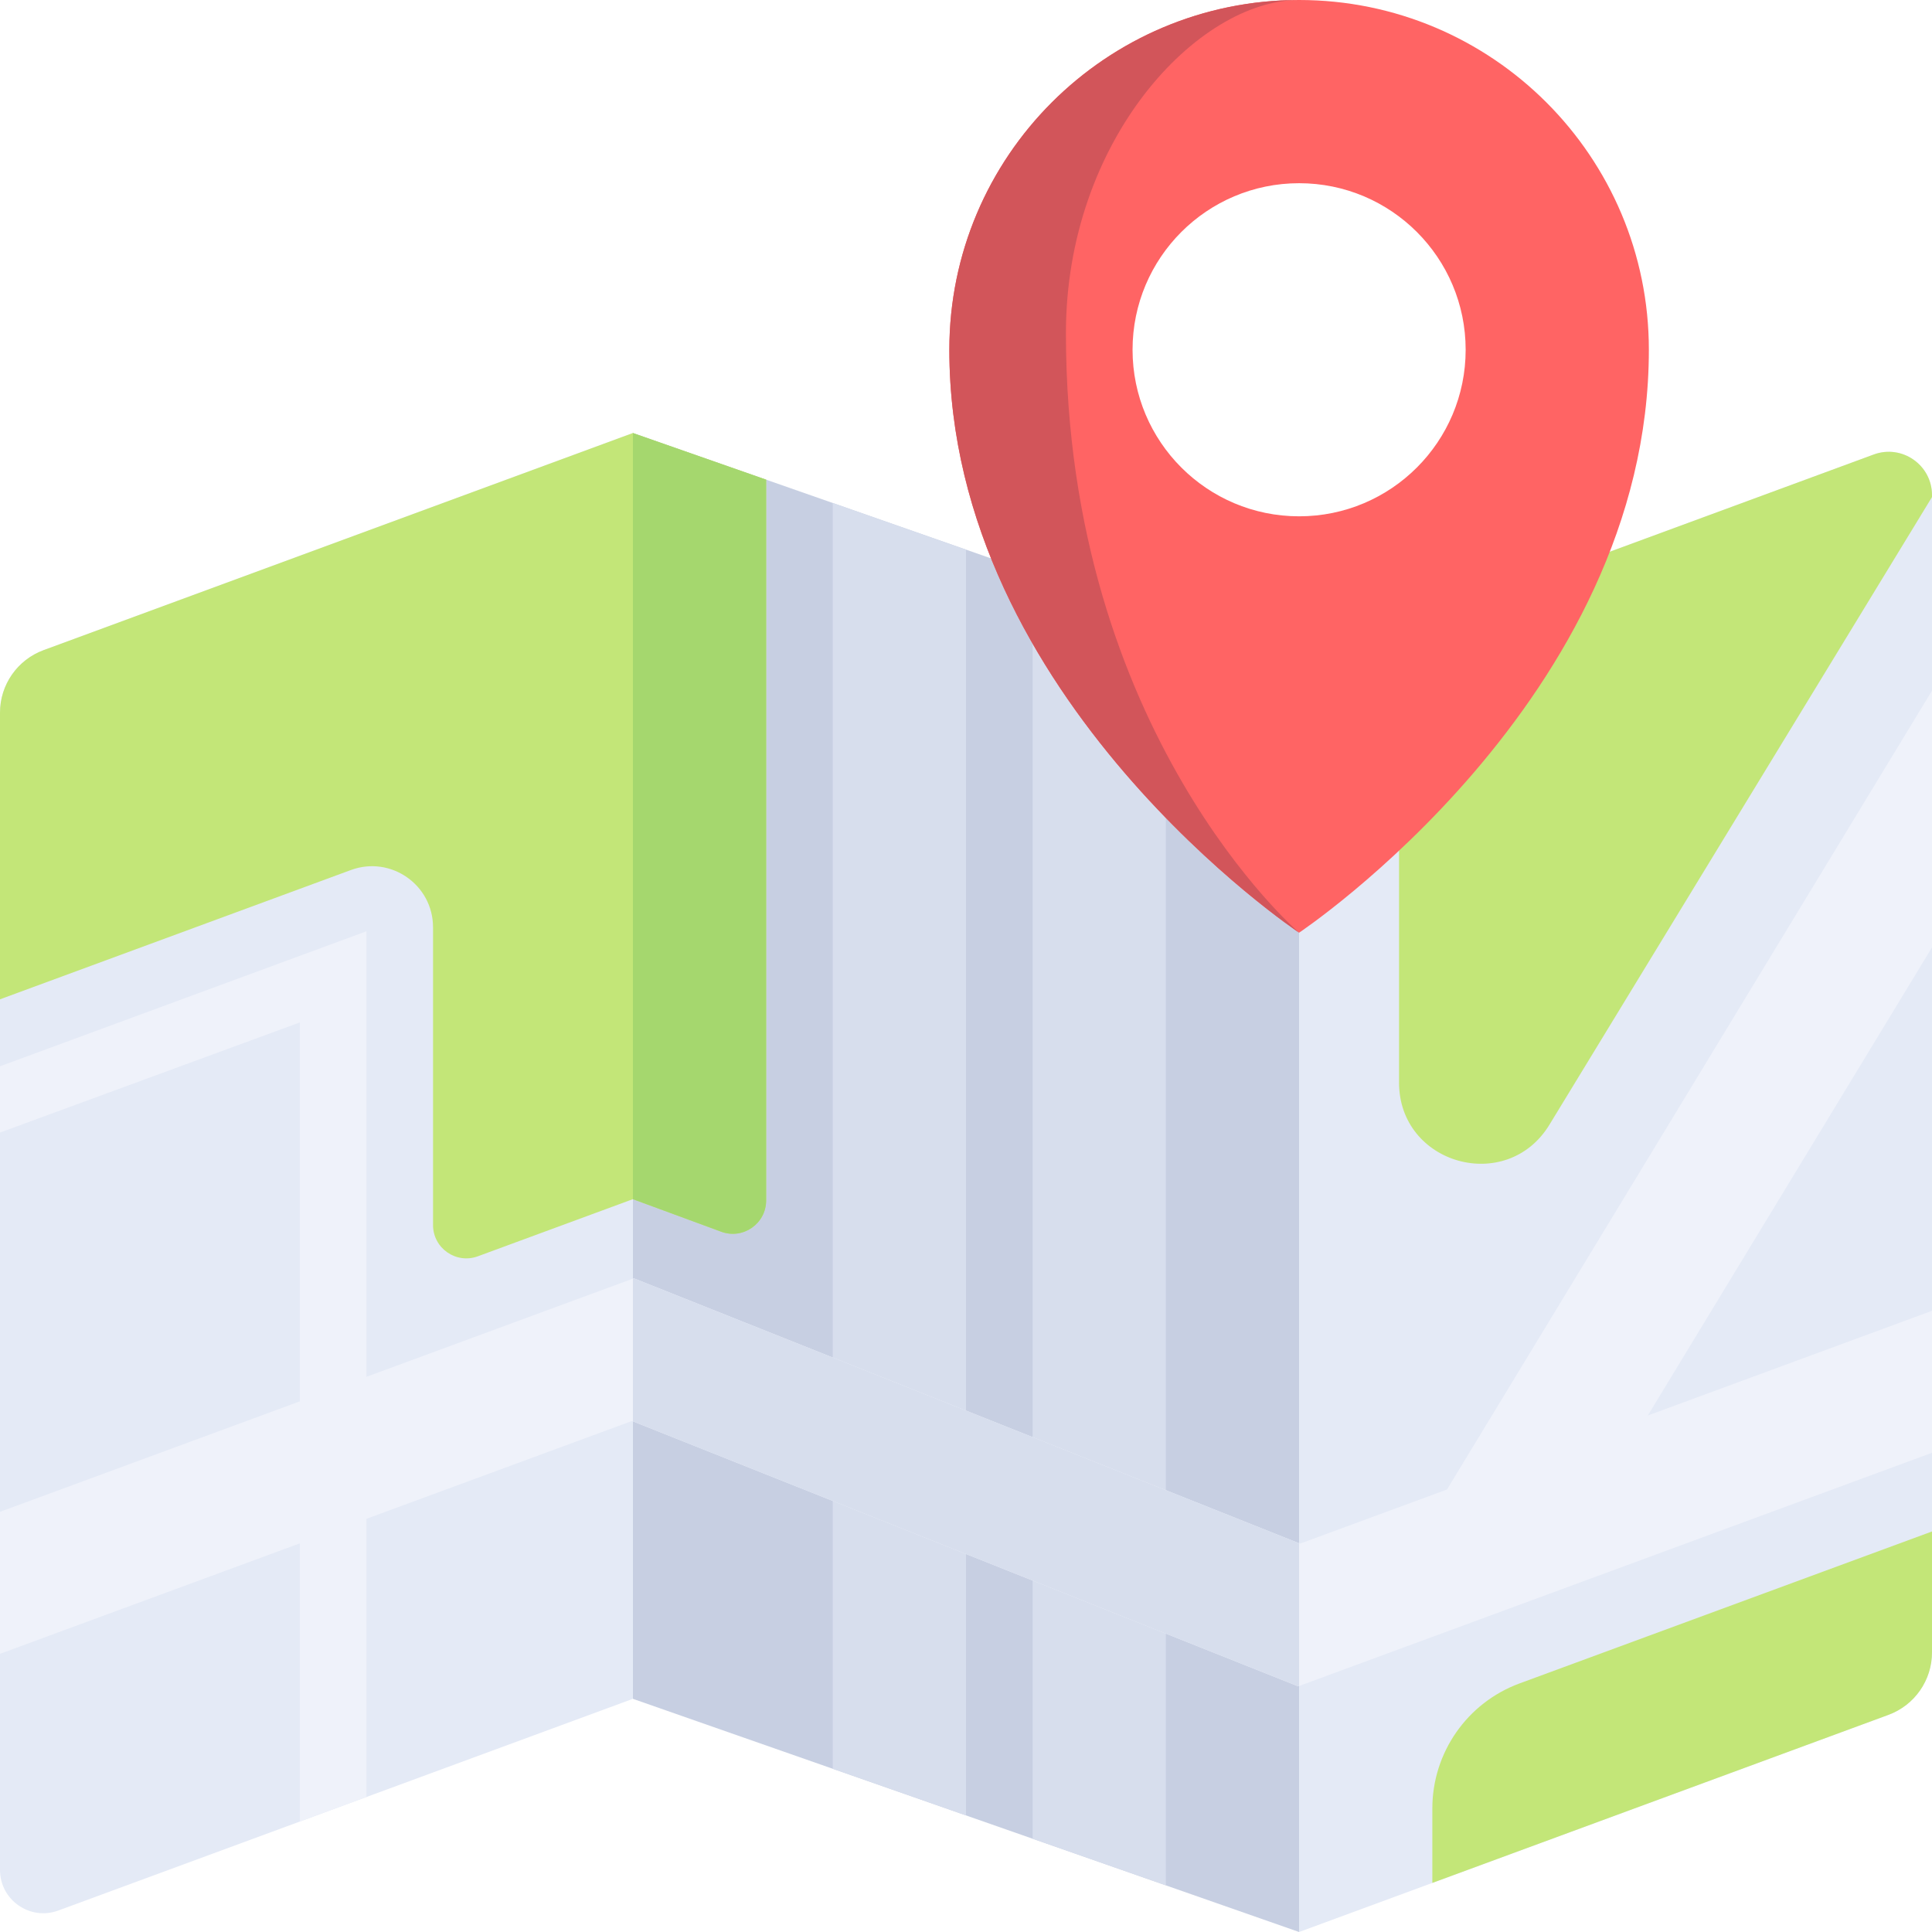
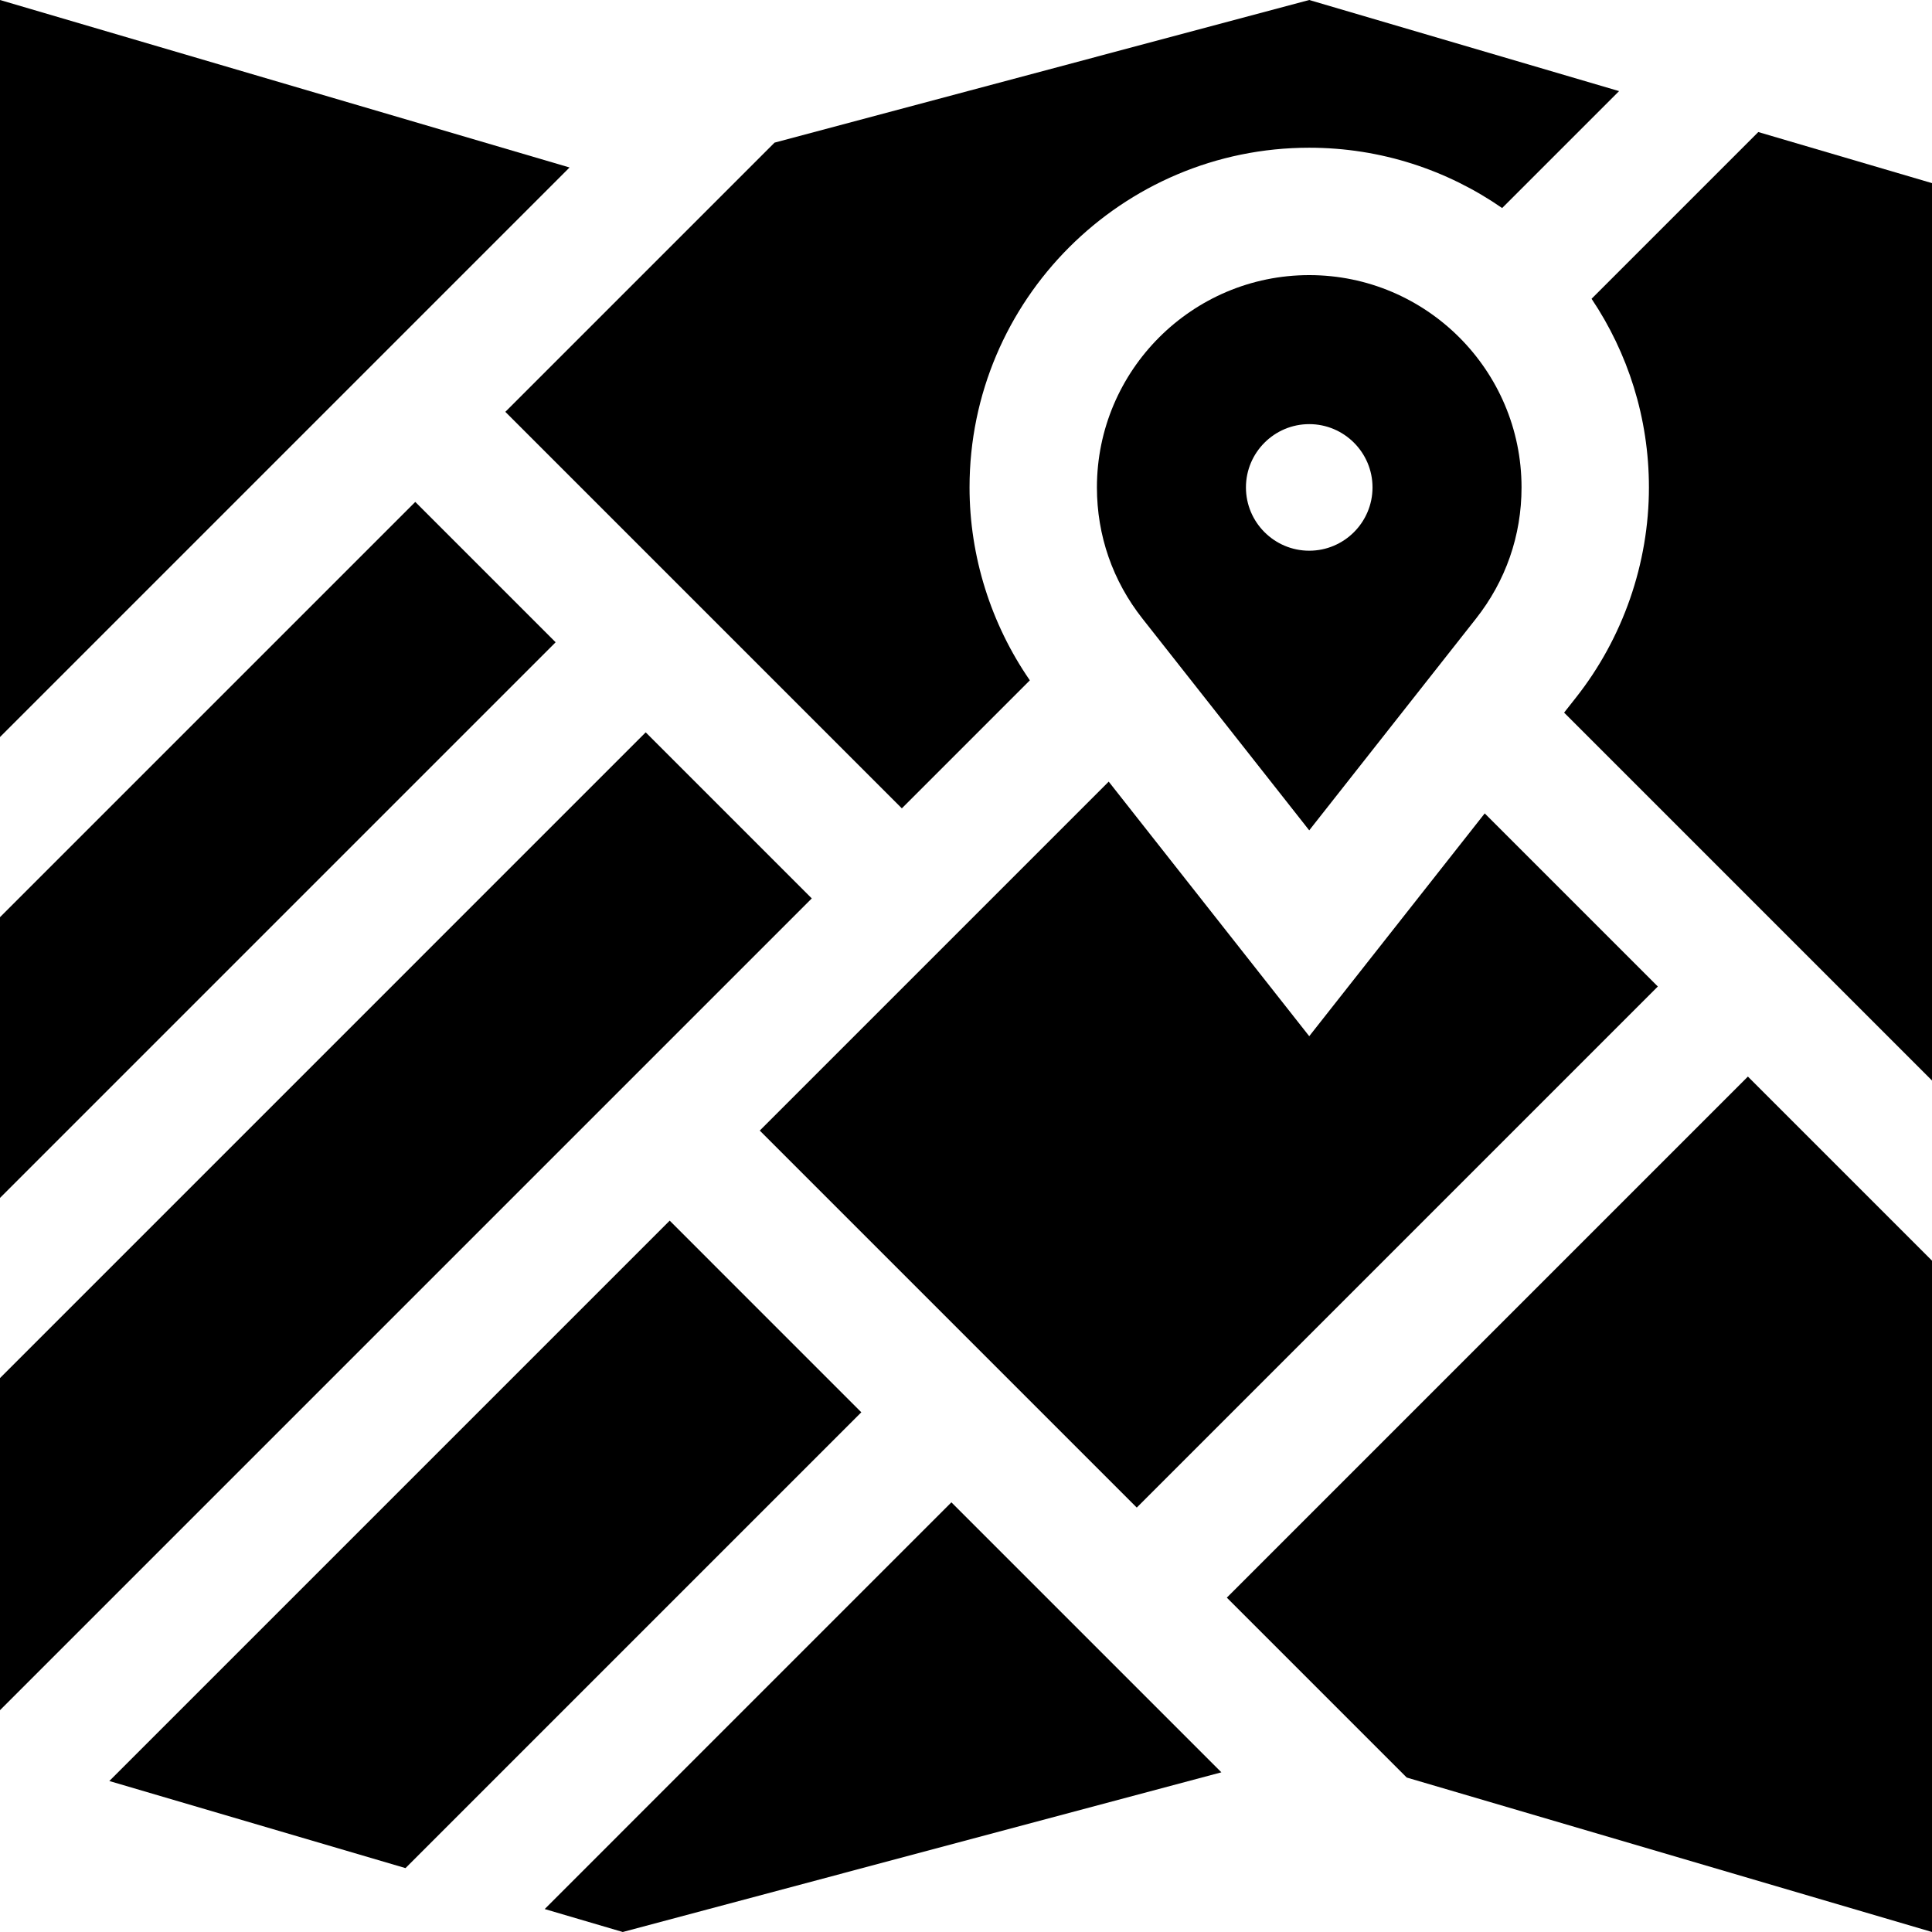
- <svg xmlns="http://www.w3.org/2000/svg" version="1.1" id="Layer_1" x="0px" y="0px" viewBox="0 0 512 512" style="enable-background:new 0 0 512 512;" xml:space="preserve">
-   <polygon style="fill:#C7CFE2;" points="344.276,512 167.724,450.207 167.724,114.759 344.276,176.552 " />
-   <path style="fill:#E4EAF6;" d="M344.276,512l156.172-57.537c6.941-2.557,11.552-9.17,11.552-16.566v-306.68  c0-7.985-7.951-13.528-15.443-10.769l-152.281,56.104V512z" />
-   <path style="fill:#C3E678;" d="M512,131.217c0-7.985-7.951-13.528-15.443-10.769l-125.799,46.347v120.081  c0,21.726,28.548,29.74,39.855,11.189L512,131.725V131.217z" />
-   <path style="fill:#E4EAF6;" d="M15.443,506.311l152.281-56.104V114.759L11.552,172.296C4.611,174.852,0,181.465,0,188.863v306.679  C0,503.527,7.951,509.07,15.443,506.311z" />
+ <svg xmlns="http://www.w3.org/2000/svg" version="1.1" id="Layer_1" x="0px" y="0px" viewBox="0 0 455 455" style="enable-background:new 0 0 455 455;" xml:space="preserve">
  <g>
-     <polygon style="fill:#D7DEED;" points="273.655,487.283 308.966,499.641 308.966,164.193 273.655,151.834  " />
-     <polygon style="fill:#D7DEED;" points="220.69,468.745 256,481.103 256,145.655 220.69,133.297  " />
+     <polygon points="152.068,172.474 0,324.544 0,402.761 191.178,211.584  " />
+     <polygon points="157.717,287.471 25.745,419.442 95.496,439.953 202.847,332.602  " />
+     <path d="M414.089,31.098l-39.264,39.264c8.526,12.718,13.509,28,13.509,44.428c0,17.906-6.12,35.505-17.231,49.555l-2.744,3.484   L455,254.471V43.128L414.089,31.098z" />
+     <polygon points="97.799,118.204 0,216.003 0,282.117 130.855,151.261  " />
+     <polygon points="261.108,184.079 178.929,266.258 267.716,355.044 390.431,232.328 349.664,191.561 308.333,244.032  " />
+     <path d="M308.333,64.791c-27.57,0-50,22.43-50,50c0,11.343,3.721,22.044,10.761,30.946l39.238,49.813l39.221-49.791   c7.059-8.925,10.78-19.626,10.78-30.969C358.333,87.22,335.903,64.791,308.333,64.791z M308.333,129.696   c-8.219,0-14.905-6.687-14.905-14.905c0-8.219,6.686-14.905,14.905-14.905c8.219,0,14.905,6.686,14.905,14.905   C323.238,123.009,316.552,129.696,308.333,129.696z" />
+     <polygon points="288.928,376.257 331.296,418.624 455,455 455,296.897 411.644,253.541  " />
+     <polygon points="128.281,449.594 146.667,455 287.639,417.393 224.06,353.814  " />
+     <path d="M212.391,190.371l30.147-30.147c-9.176-13.282-14.204-29.228-14.204-45.434c0-44.112,35.888-80,80-80   c16.865,0,32.518,5.259,45.433,14.205l27.538-27.538L308.333,0L182.411,33.593l-63.399,63.399L212.391,190.371z" />
+     <polygon points="0,0 0,173.577 134.135,39.443  " />
  </g>
-   <polygon style="fill:#EFF2FA;" points="167.97,338.763 0,400.65 0,438.277 167.478,376.574 344.03,446.892 512,385.005 512,347.378   344.522,409.081 " />
-   <polygon style="fill:#D7DEED;" points="167.724,338.854 167.724,376.671 344.03,446.892 344.276,446.802 344.276,408.984   167.97,338.763 " />
-   <g>
-     <polygon style="fill:#EFF2FA;" points="512,183.036 382.151,396.905 412.332,415.233 512,251.073  " />
-     <polygon style="fill:#EFF2FA;" points="79.448,482.73 97.103,476.225 97.103,246.801 0,282.577 0,300.138 79.448,270.956  " />
-   </g>
-   <path style="fill:#FF6464;" d="M344.276,0c-51.191,0-92.69,41.498-92.69,92.69c0,92.69,92.69,154.483,92.69,154.483  s92.69-61.793,92.69-154.483C436.966,41.498,395.467,0,344.276,0z M344.276,136.828c-24.376,0-44.138-19.762-44.138-44.138  s19.762-44.138,44.138-44.138s44.138,19.762,44.138,44.138S368.652,136.828,344.276,136.828z" />
-   <path style="fill:#D2555A;" d="M344.276,0c-51.191,0-92.69,41.498-92.69,92.69c0,92.69,92.69,154.483,92.69,154.483  s-61.793-52.966-61.793-158.897C282.483,37.085,317.461,0,344.276,0z" />
-   <path style="fill:#C3E678;" d="M203.034,127.117l-35.31-12.359L11.551,172.296C4.611,174.854,0,181.465,0,188.862v75.966  l92.994-34.263c10.559-3.891,21.764,3.923,21.764,15.176v78.905c0,6.142,6.116,10.407,11.88,8.284l41.08-15.136  c0.002,0,11.271,4.151,23.413,8.625c5.769,2.125,11.903-2.14,11.903-8.287V127.117z" />
-   <path style="fill:#A5D76E;" d="M203.034,318.143V127.117l-35.31-12.359v203.037c0.025,0.008,11.287,4.157,23.42,8.627  C196.907,328.545,203.034,324.285,203.034,318.143z" />
-   <path style="fill:#C3E678;" d="M379.586,498.99l120.862-44.529c6.941-2.557,11.552-9.17,11.552-16.567v-32.04l-109.311,40.274  c-13.881,5.116-23.103,18.34-23.103,33.134V498.99z" />
  <g>
</g>
  <g>
</g>
  <g>
</g>
  <g>
</g>
  <g>
</g>
  <g>
</g>
  <g>
</g>
  <g>
</g>
  <g>
</g>
  <g>
</g>
  <g>
</g>
  <g>
</g>
  <g>
</g>
  <g>
</g>
  <g>
</g>
</svg>
